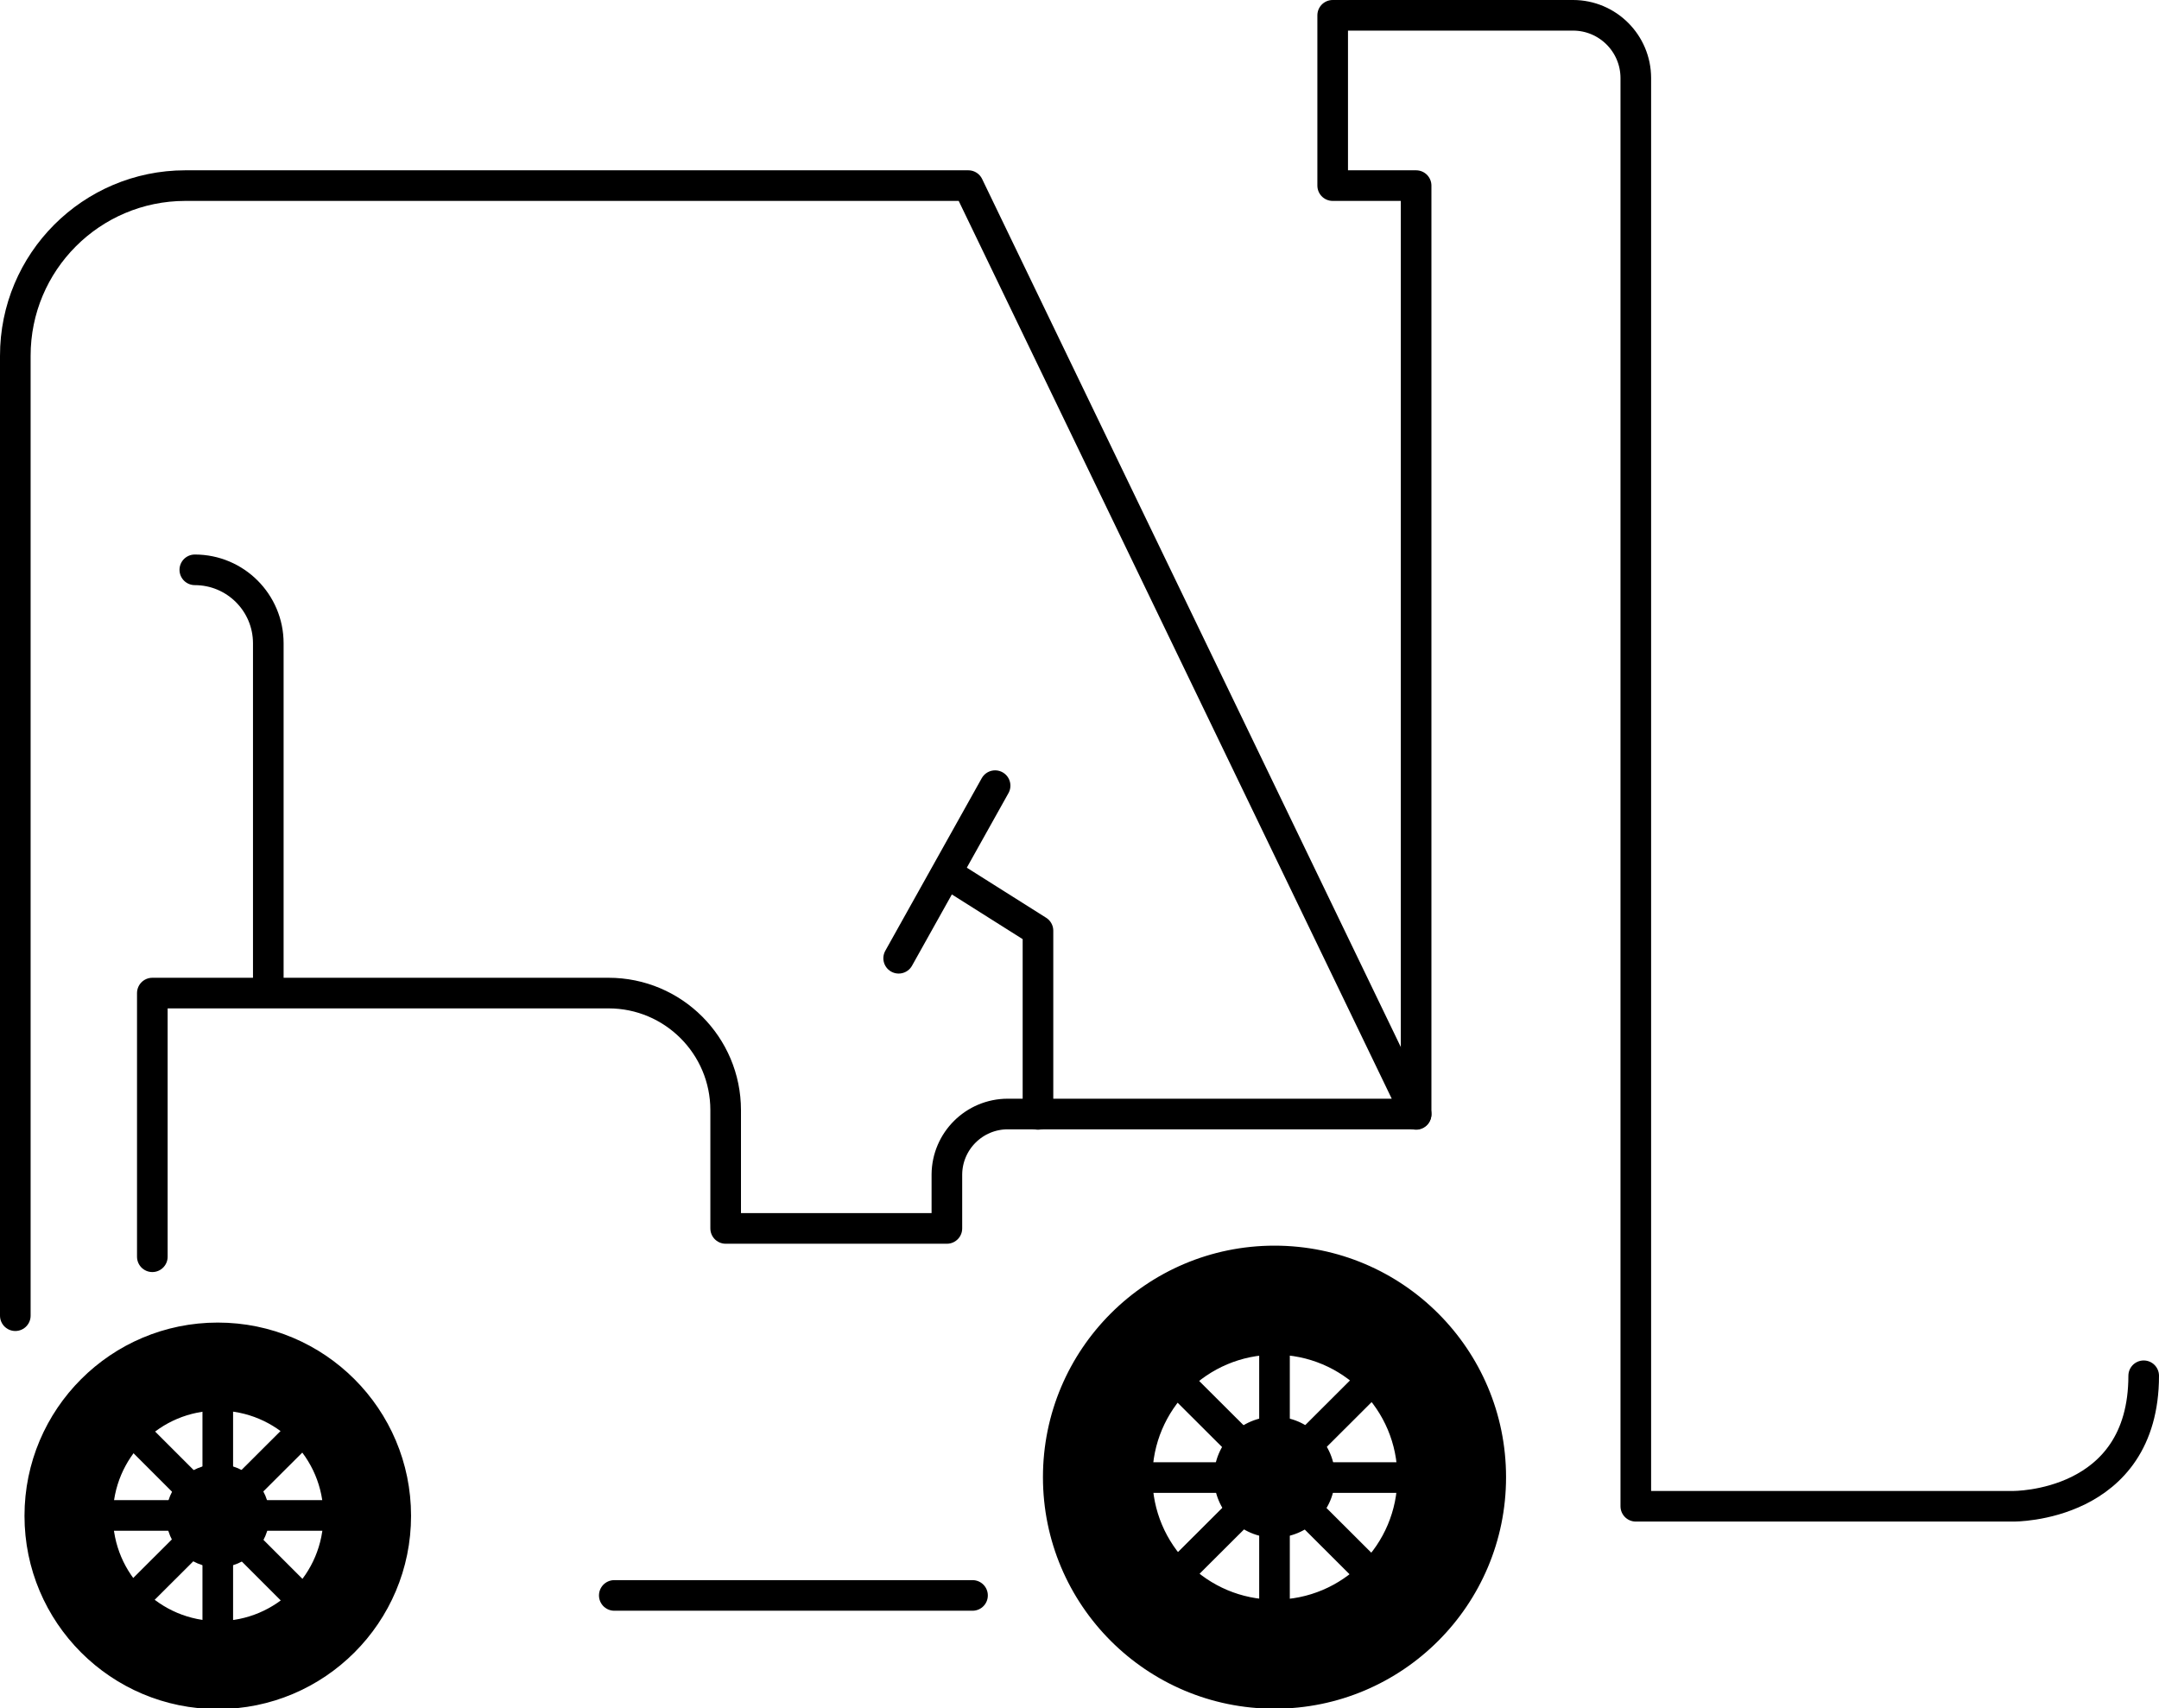
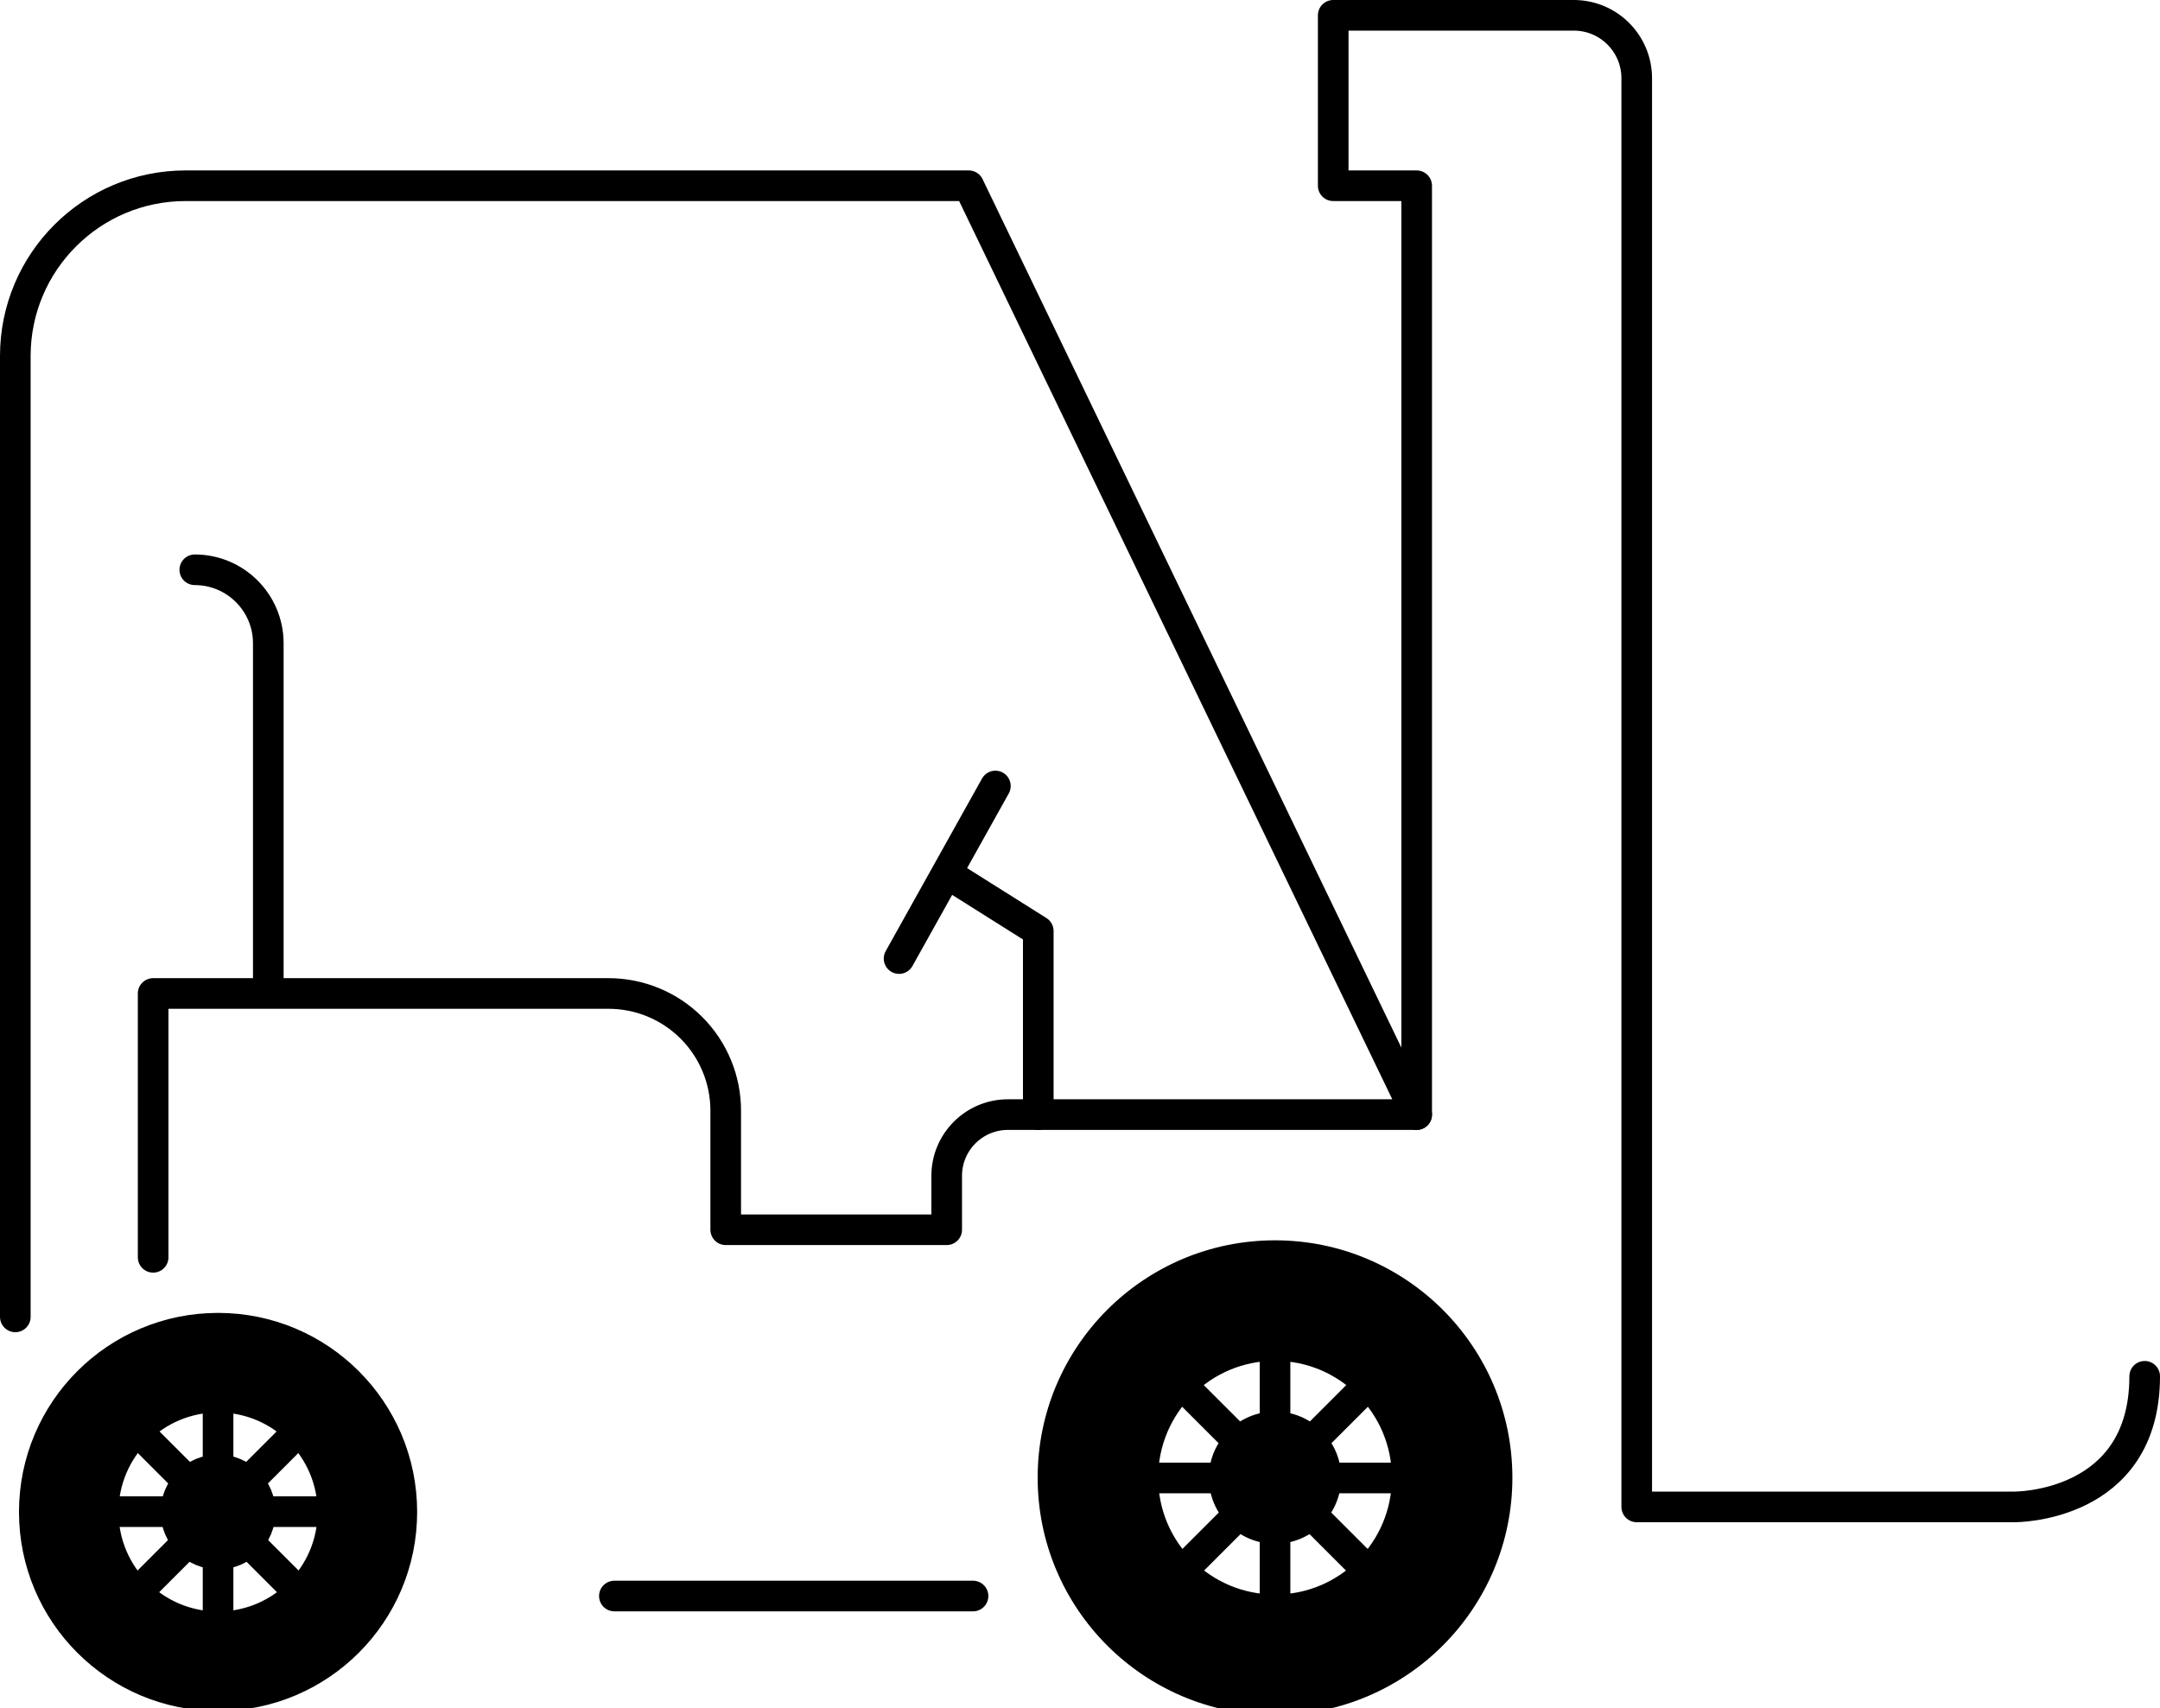
- <svg xmlns="http://www.w3.org/2000/svg" width="564.1" height="446.1" viewBox="0 0 564.1 446.1" stroke="currentColor" fill="currentColor">
-   <line x1="160.5" y1="416.9" x2="254.1" y2="416.9" fill="none" stroke-linecap="round" stroke-linejoin="round" stroke-width="8" />
-   <path d="M4,343.8V93A44.45,44.45,0,0,1,48.4,48.5H253L370,291.1H263.3a15.92,15.92,0,0,0-15.9,15.8V321H189.6V290.1A30.6,30.6,0,0,0,159,259.5H39.8v68.9" fill="none" stroke-linecap="round" stroke-linejoin="round" stroke-width="8" />
-   <polyline points="249.5 229.5 271.2 243.2 271.2 291.2" fill="none" stroke-linecap="round" stroke-linejoin="round" stroke-width="8" />
-   <line x1="260" y1="205.3" x2="234.8" y2="250.4" fill="none" stroke-linecap="round" stroke-linejoin="round" stroke-width="8" />
-   <path d="M70.1,257.3V168.1a19.2,19.2,0,0,0-19.2-19.2" fill="none" stroke-linecap="round" stroke-linejoin="round" stroke-width="8" />
-   <path d="M370,291.2V48.5H348.2V4H411a16.41,16.41,0,0,1,16.4,16.4V393.6H526s34.1.4,34.1-34.1" fill="none" stroke-linecap="round" stroke-linejoin="round" stroke-width="8" />
-   <path d="M333,326a60,60,0,1,0,60,60A60,60,0,0,0,333,326Zm.1,92.5A32.5,32.5,0,1,1,365.6,386,32.5,32.5,0,0,1,333.1,418.5Z" />
-   <line x1="333" y1="418.5" x2="333" y2="353.5" fill="none" stroke-linecap="round" stroke-linejoin="round" stroke-width="8" />
-   <line x1="355.9" y1="409" x2="309.9" y2="363.1" fill="none" stroke-linecap="round" stroke-linejoin="round" stroke-width="8" />
-   <line x1="365.4" y1="386.1" x2="300.4" y2="386.1" fill="none" stroke-linecap="round" stroke-linejoin="round" stroke-width="8" />
-   <line x1="355.9" y1="363.2" x2="309.9" y2="409.1" fill="none" stroke-linecap="round" stroke-linejoin="round" stroke-width="8" />
-   <circle cx="333" cy="386" r="15.3" />
-   <path d="M56.9,346.1a50,50,0,1,0,50,50A50,50,0,0,0,56.9,346.1Zm.1,78a28,28,0,1,1,28-28A28,28,0,0,1,57,424.1Z" />
-   <line x1="56.9" y1="424.1" x2="56.9" y2="368.1" fill="none" stroke-linecap="round" stroke-linejoin="round" stroke-width="8" />
-   <line x1="76.7" y1="415.9" x2="37.1" y2="376.3" fill="none" stroke-linecap="round" stroke-linejoin="round" stroke-width="8" />
-   <line x1="84.9" y1="396" x2="29" y2="396" fill="none" stroke-linecap="round" stroke-linejoin="round" stroke-width="8" />
-   <line x1="76.7" y1="376.2" x2="37.1" y2="415.7" fill="none" stroke-linecap="round" stroke-linejoin="round" stroke-width="8" />
-   <circle cx="56.9" cy="396.1" r="13" />
+ <svg xmlns="http://www.w3.org/2000/svg" stroke="currentColor" fill="currentColor" width="141.05" height="111.5" viewBox="0 0 141.05 111.5">
+   <g class="Layer_2" data-name="Layer 2">
+     <g class="industrial">
+       <g class="solid-body-background" opacity="0">
+         <path class="Vector" d="M87.06,1V11.85h5.78V72.79h-.33L63.26,12.13H12.11A11.12,11.12,0,0,0,1,23.24V72.79H.19V99.43H106.88V1.82h-9" fill="#ecebe1" />
+       </g>
+       <g class="body-car">
+         <line x1="40.12" y1="104.23" x2="63.54" y2="104.23" fill="none" stroke-linecap="round" stroke-linejoin="round" stroke-width="2" />
+         <path d="M1,86V23.24A11.12,11.12,0,0,1,12.11,12.13H63.26L92.51,72.79H65.82a4,4,0,0,0-4,4v3.52H47.39V72.54a7.65,7.65,0,0,0-7.65-7.66H10V82.11" fill="none" stroke-linecap="round" stroke-linejoin="round" stroke-width="2" />
+         <polyline points="62.37 57.38 67.8 60.8 67.8 72.79" fill="none" stroke-linecap="round" stroke-linejoin="round" stroke-width="2" />
+         <line x1="65" y1="51.33" x2="58.71" y2="62.6" fill="none" stroke-linecap="round" stroke-linejoin="round" stroke-width="2" />
+         <path d="M17.52,64.33V42a4.8,4.8,0,0,0-4.8-4.79" fill="none" stroke-linecap="round" stroke-linejoin="round" stroke-width="2" />
+         <path d="M92.51,72.79V12.13H87.06V1h15.71a4.11,4.11,0,0,1,4.11,4.11v93.3h24.65s8.52.09,8.52-8.53" fill="none" stroke-linecap="round" stroke-linejoin="round" stroke-width="2" />
+       </g>
+       <g class="front-wheel">
+         <path d="M83.26,81.5a15,15,0,1,0,15,15A15,15,0,0,0,83.26,81.5Zm0,23.13a8.13,8.13,0,1,1,8.13-8.13A8.12,8.12,0,0,1,83.3,104.63Z" />
+         <line x1="83.26" y1="104.63" x2="83.26" y2="88.38" fill="none" stroke-linecap="round" stroke-linejoin="round" stroke-width="2" />
+         <line x1="88.99" y1="102.25" x2="77.5" y2="90.76" fill="none" stroke-linecap="round" stroke-linejoin="round" stroke-width="2" />
+         <line x1="91.36" y1="96.52" x2="75.11" y2="96.52" fill="none" stroke-linecap="round" stroke-linejoin="round" stroke-width="2" />
+         <line x1="88.99" y1="90.79" x2="77.5" y2="102.28" fill="none" stroke-linecap="round" stroke-linejoin="round" stroke-width="2" />
+         <circle cx="83.26" cy="96.5" r="3.82" />
+       </g>
+       <g class="back-wheel">
+         <path d="M14.24,86.24a12.5,12.5,0,1,0,12.5,12.5A12.5,12.5,0,0,0,14.24,86.24Zm0,19.5a7,7,0,1,1,7-7A7,7,0,0,1,14.28,105.74Z" />
+         <line x1="14.24" y1="105.74" x2="14.24" y2="91.75" fill="none" stroke-linecap="round" stroke-linejoin="round" stroke-width="2" />
+         <line x1="19.2" y1="103.68" x2="9.31" y2="93.79" fill="none" stroke-linecap="round" stroke-linejoin="round" stroke-width="2" />
+         <line x1="21.26" y1="98.72" x2="7.27" y2="98.72" fill="none" stroke-linecap="round" stroke-linejoin="round" stroke-width="2" />
+         <line x1="19.2" y1="93.76" x2="9.31" y2="103.65" fill="none" stroke-linecap="round" stroke-linejoin="round" stroke-width="2" />
+         <circle cx="14.24" cy="98.74" r="3.25" />
+       </g>
+     </g>
+   </g>
</svg>
